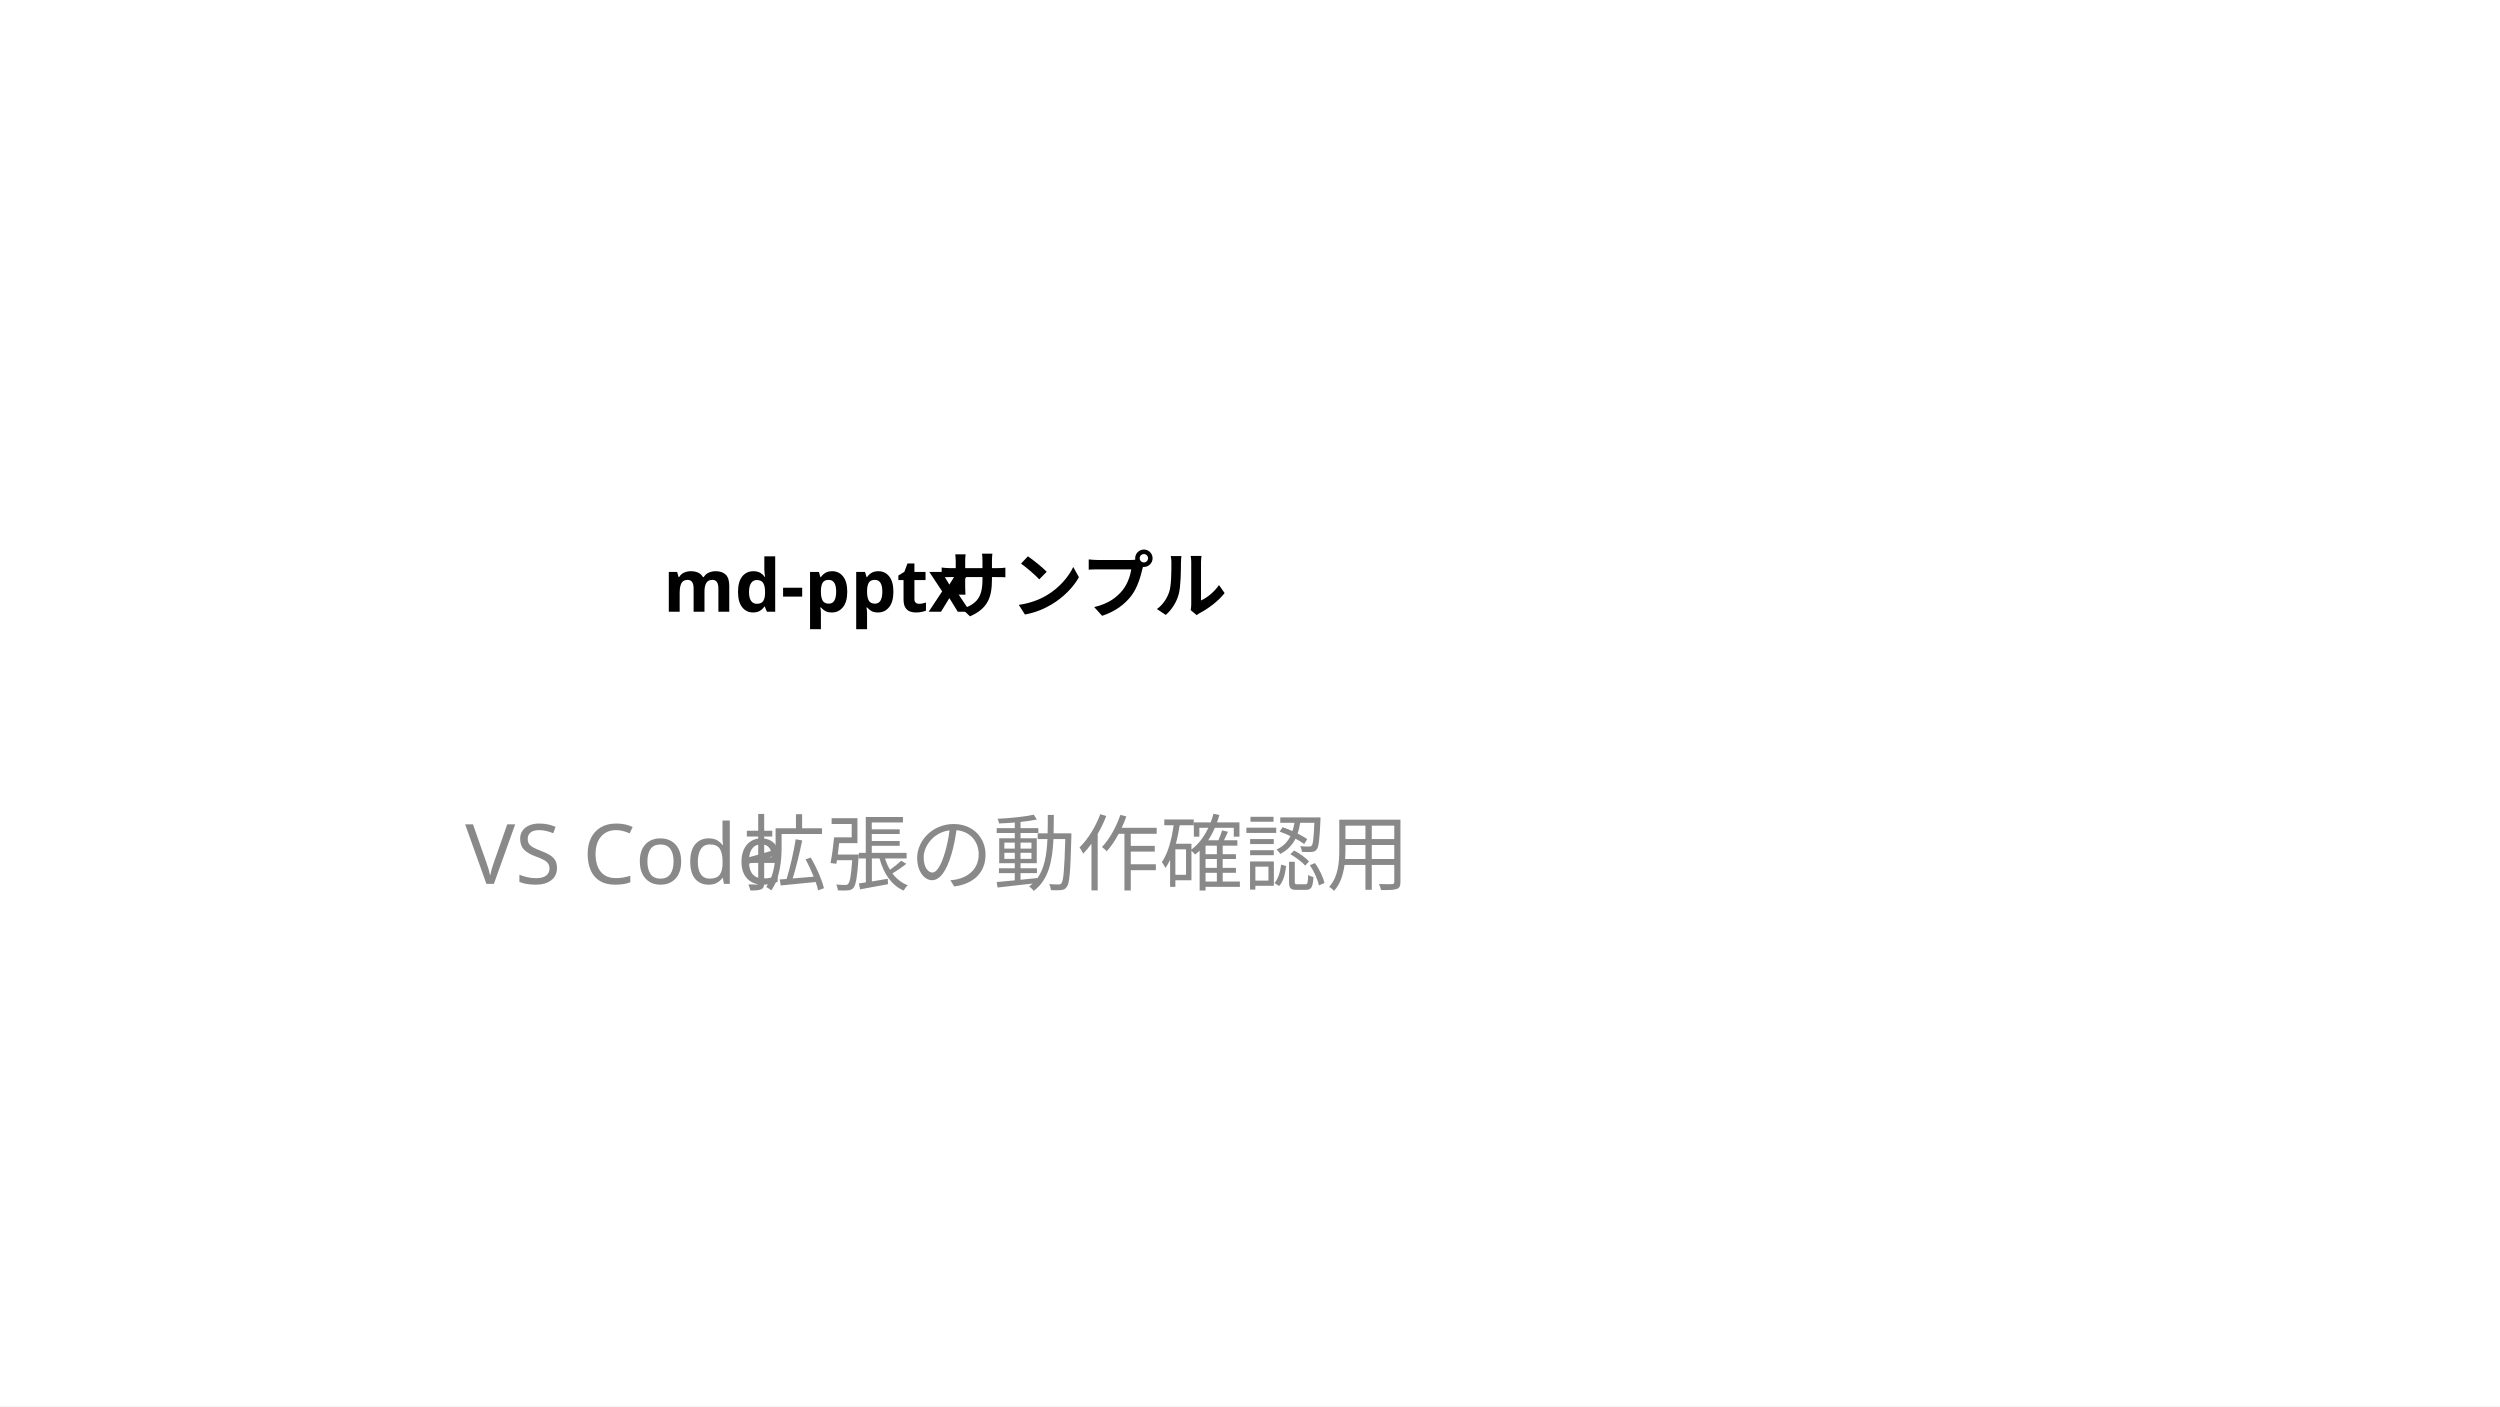
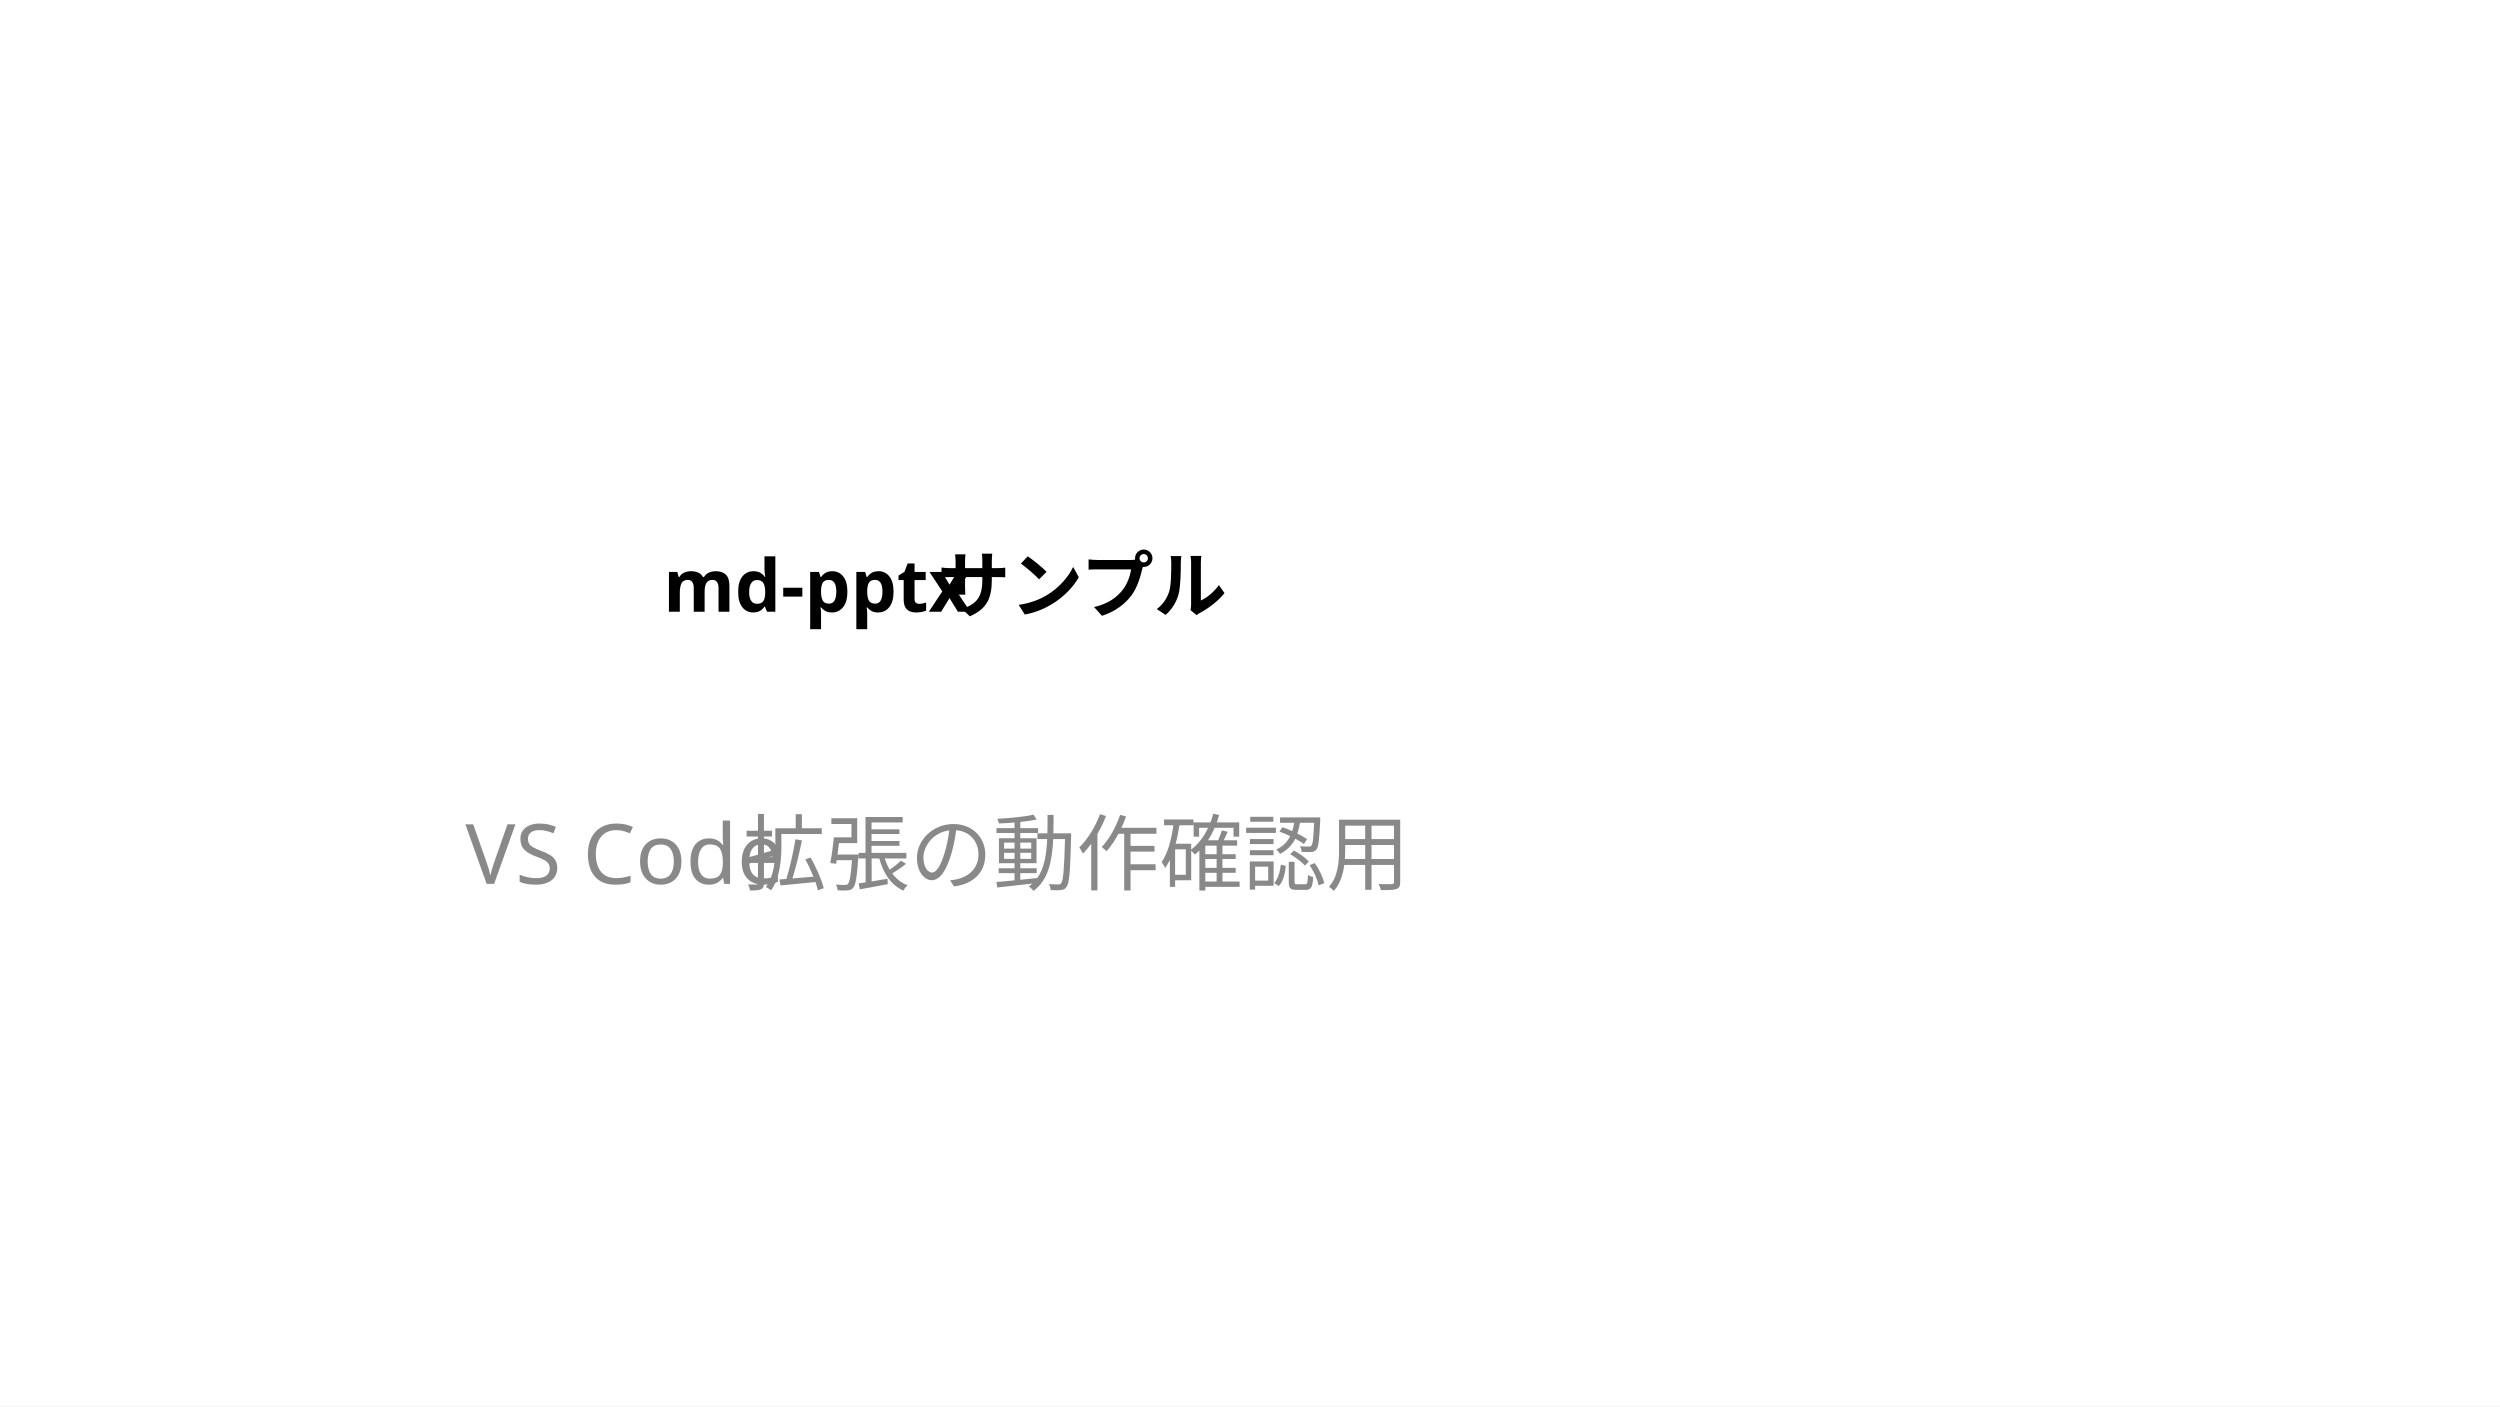
<svg xmlns="http://www.w3.org/2000/svg" viewBox="0 0 1280 720" width="1280" height="720">
  <rect width="1280" height="720" fill="#FFFFFF" />
  <g role="img" aria-label="Title 1" data-pptx-id="256.2" data-pptx-path="0" transform="translate(72, 223.667)">
    <rect fill="none" stroke="none" width="816" height="154.333" />
    <text x="0" y="89.541" xml:space="preserve">
-       <tspan x="267.521" dy="0" text-anchor="start" font-size="37.333" font-family="Calibri, Carlito, 'ＭＳ Ｐゴシック', 'Noto Sans JP', sans-serif" font-weight="bold" fill="#000000">md-pptx </tspan>
-       <tspan x="407.958" text-anchor="start" font-size="37.333" font-family="'ＭＳ Ｐゴシック', 'Noto Sans JP', Calibri, Carlito, sans-serif" font-weight="bold" fill="#000000">サンプル</tspan>
+       <tspan x="267.594" dy="0" text-anchor="start" font-size="37.333" font-family="Calibri, Carlito, 'ＭＳ Ｐゴシック', 'Noto Sans JP', sans-serif" font-weight="bold" fill="#000000">md-pptx </tspan>
+       <tspan x="407.885" text-anchor="start" font-size="37.333" font-family="'ＭＳ Ｐゴシック', 'Noto Sans JP', Calibri, Carlito, sans-serif" font-weight="bold" fill="#000000">サンプル</tspan>
    </text>
  </g>
  <g role="img" aria-label="Subtitle 2" data-pptx-id="256.3" data-pptx-path="1" transform="translate(144, 408)">
    <rect fill="none" stroke="none" width="672" height="184" />
    <text x="0" y="44.542" xml:space="preserve">
-       <tspan x="94.156" dy="0" text-anchor="start" font-size="42.667" font-family="Calibri, Carlito, 'ＭＳ Ｐゴシック', 'Noto Sans JP', sans-serif" fill="#898989">VS Code</tspan>
-       <tspan x="236.51" text-anchor="start" font-size="42.667" font-family="'ＭＳ Ｐゴシック', 'Noto Sans JP', Calibri, Carlito, sans-serif" fill="#898989">拡張の動作確認用</tspan>
+       <tspan x="94.281" dy="0" text-anchor="start" font-size="42.667" font-family="Calibri, Carlito, 'ＭＳ Ｐゴシック', 'Noto Sans JP', sans-serif" fill="#898989">VS Code</tspan>
+       <tspan x="236.385" text-anchor="start" font-size="42.667" font-family="'ＭＳ Ｐゴシック', 'Noto Sans JP', Calibri, Carlito, sans-serif" fill="#898989">拡張の動作確認用</tspan>
    </text>
  </g>
</svg>
